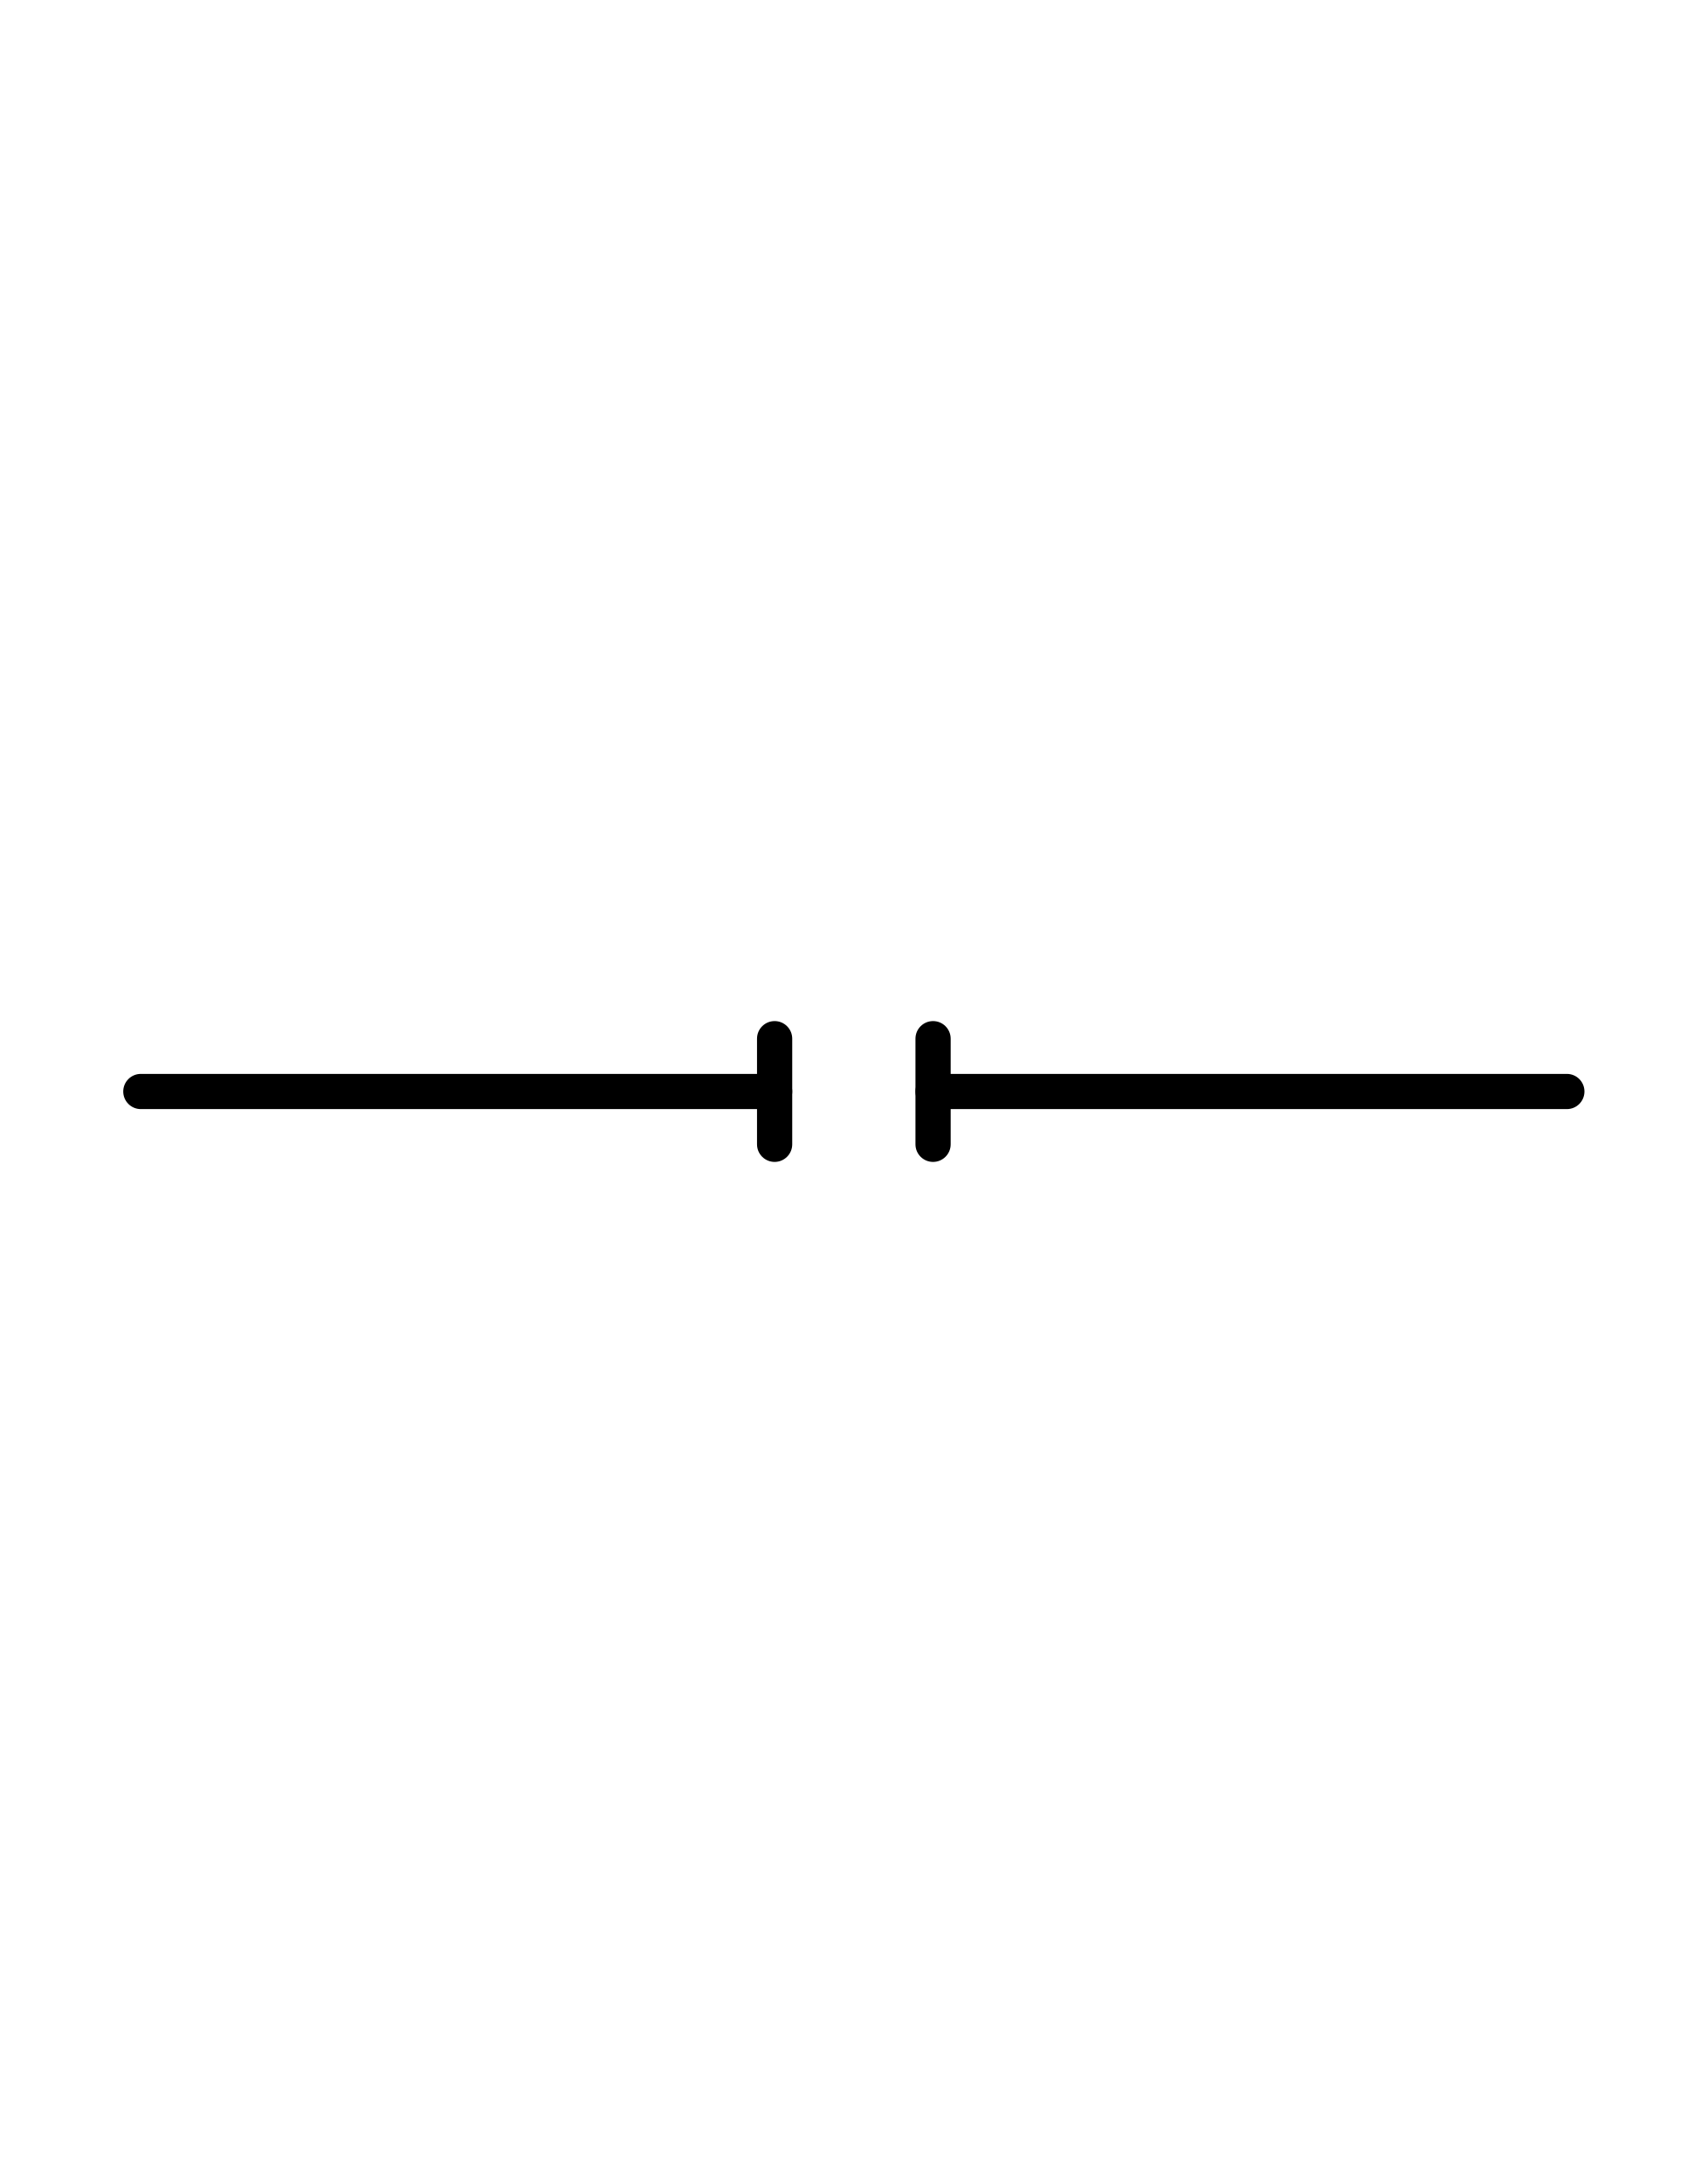
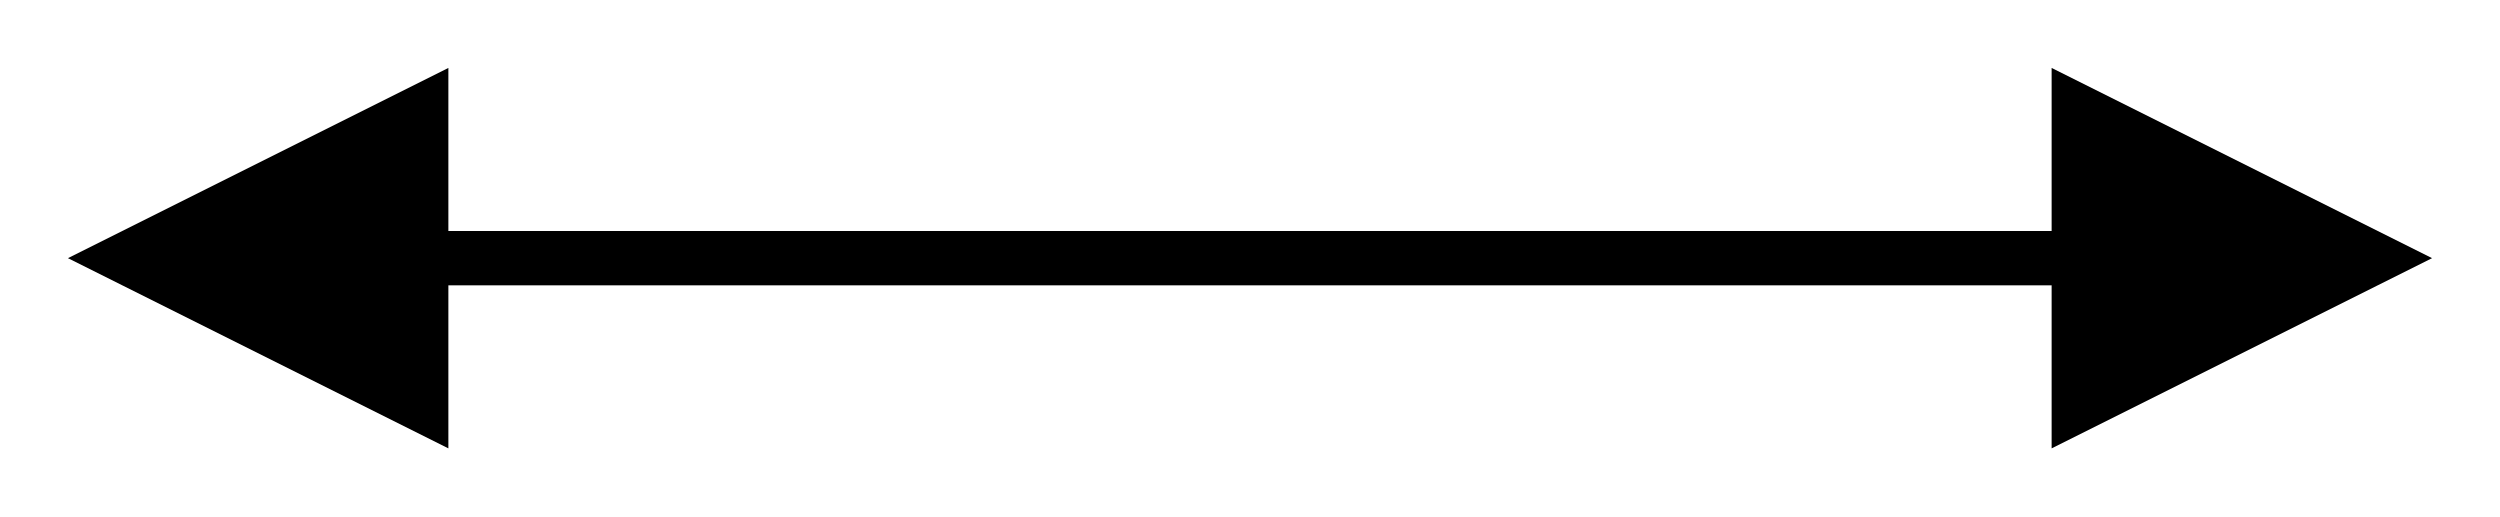
- <svg xmlns="http://www.w3.org/2000/svg" width="97px" height="124px" viewBox="0 0 97 124" version="1.1">
-   <g id="Page-1" stroke="none" stroke-width="1" fill="none" fill-rule="evenodd">
-     <g id="Constellation-Canvas" transform="translate(-40, -9201)">
-       <g id="Lego" transform="translate(40, 9201)">
-         <rect id="Rectangle" x="0" y="0" width="97" height="124" rx="8" />
-         <g id="Group-3" transform="translate(7, 58)" fill="#000000">
-           <rect id="Rectangle" x="0" y="3" width="38" height="2" rx="1" />
-           <rect id="Rectangle" x="45" y="3" width="38" height="2" rx="1" />
-           <rect id="Rectangle" x="36" y="0" width="2" height="8" rx="1" />
-           <rect id="Rectangle" x="45" y="0" width="2" height="8" rx="1" />
+ <svg xmlns="http://www.w3.org/2000/svg" width="92" height="19" viewBox="0 0 92 19">
+   <g fill="none" fill-rule="evenodd">
+     <g fill="#000" fill-rule="nonzero">
+       <g>
+         <g>
+           <path d="M73.5-6.5l14 7-14 7v-6h-59v6L.5.5l14-7v6h59v-6z" transform="translate(-42, -7894) translate(0, 7452) translate(44, 451)" />
        </g>
      </g>
    </g>
  </g>
</svg>
